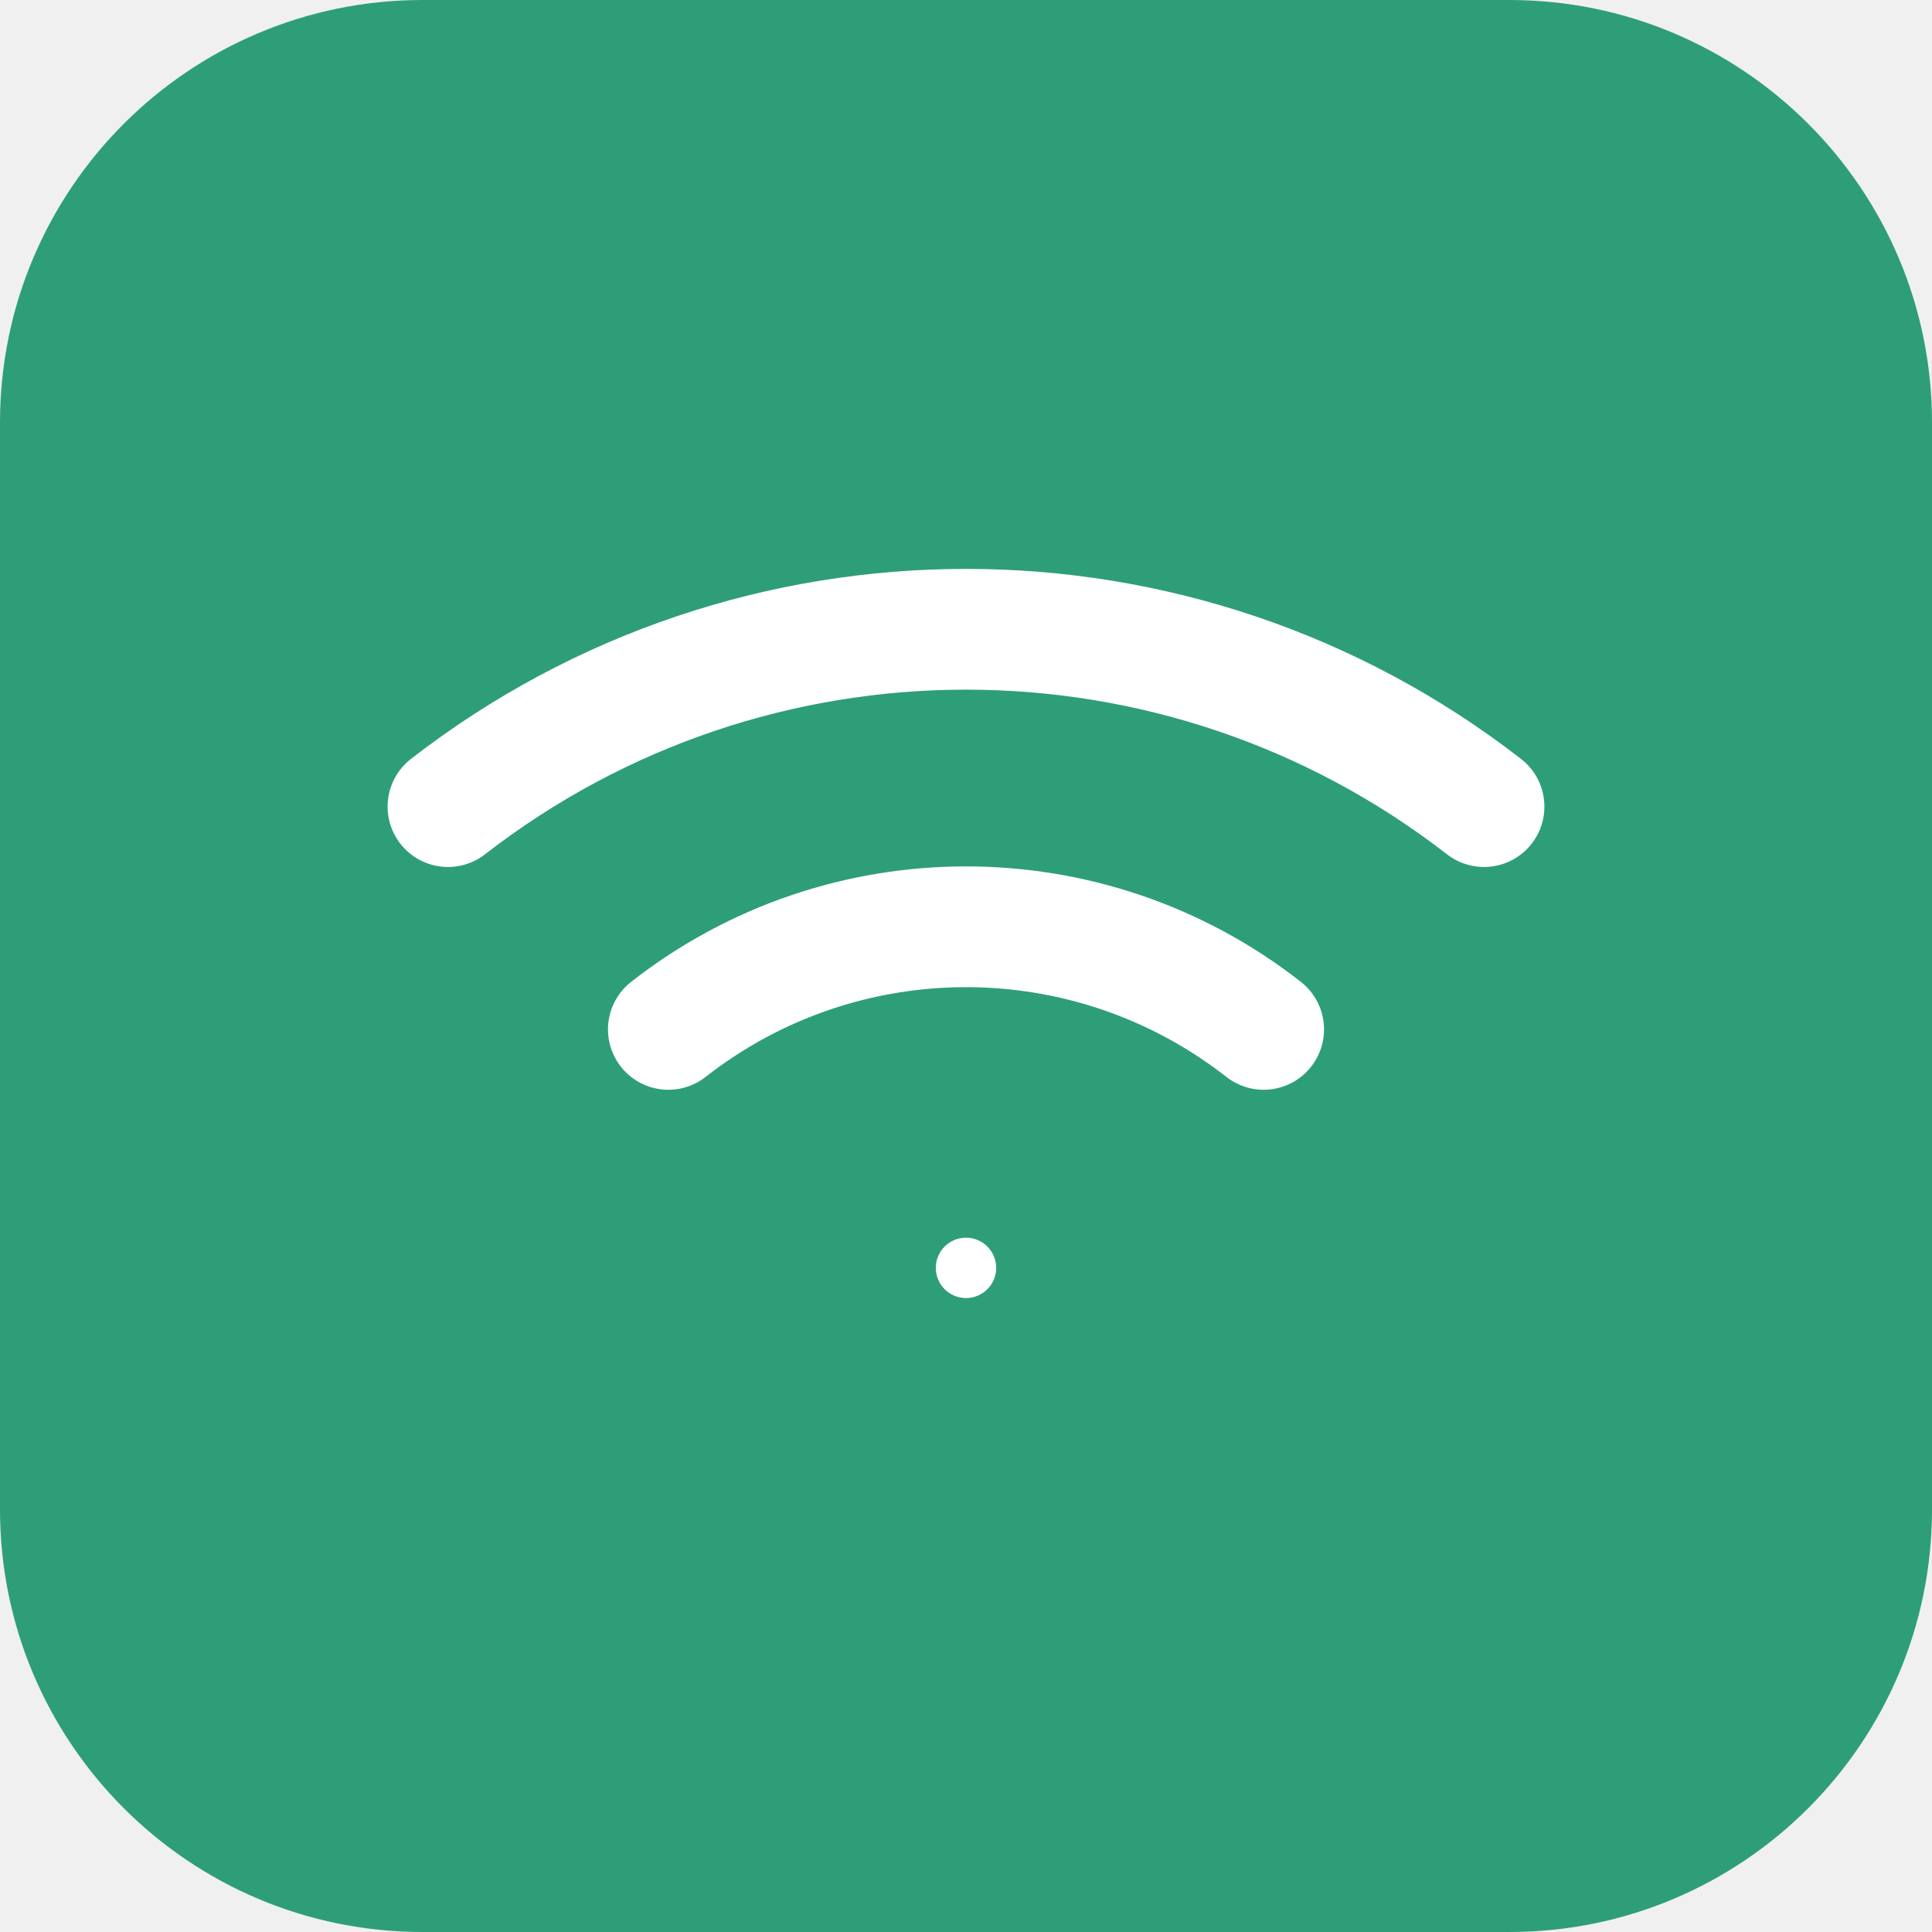
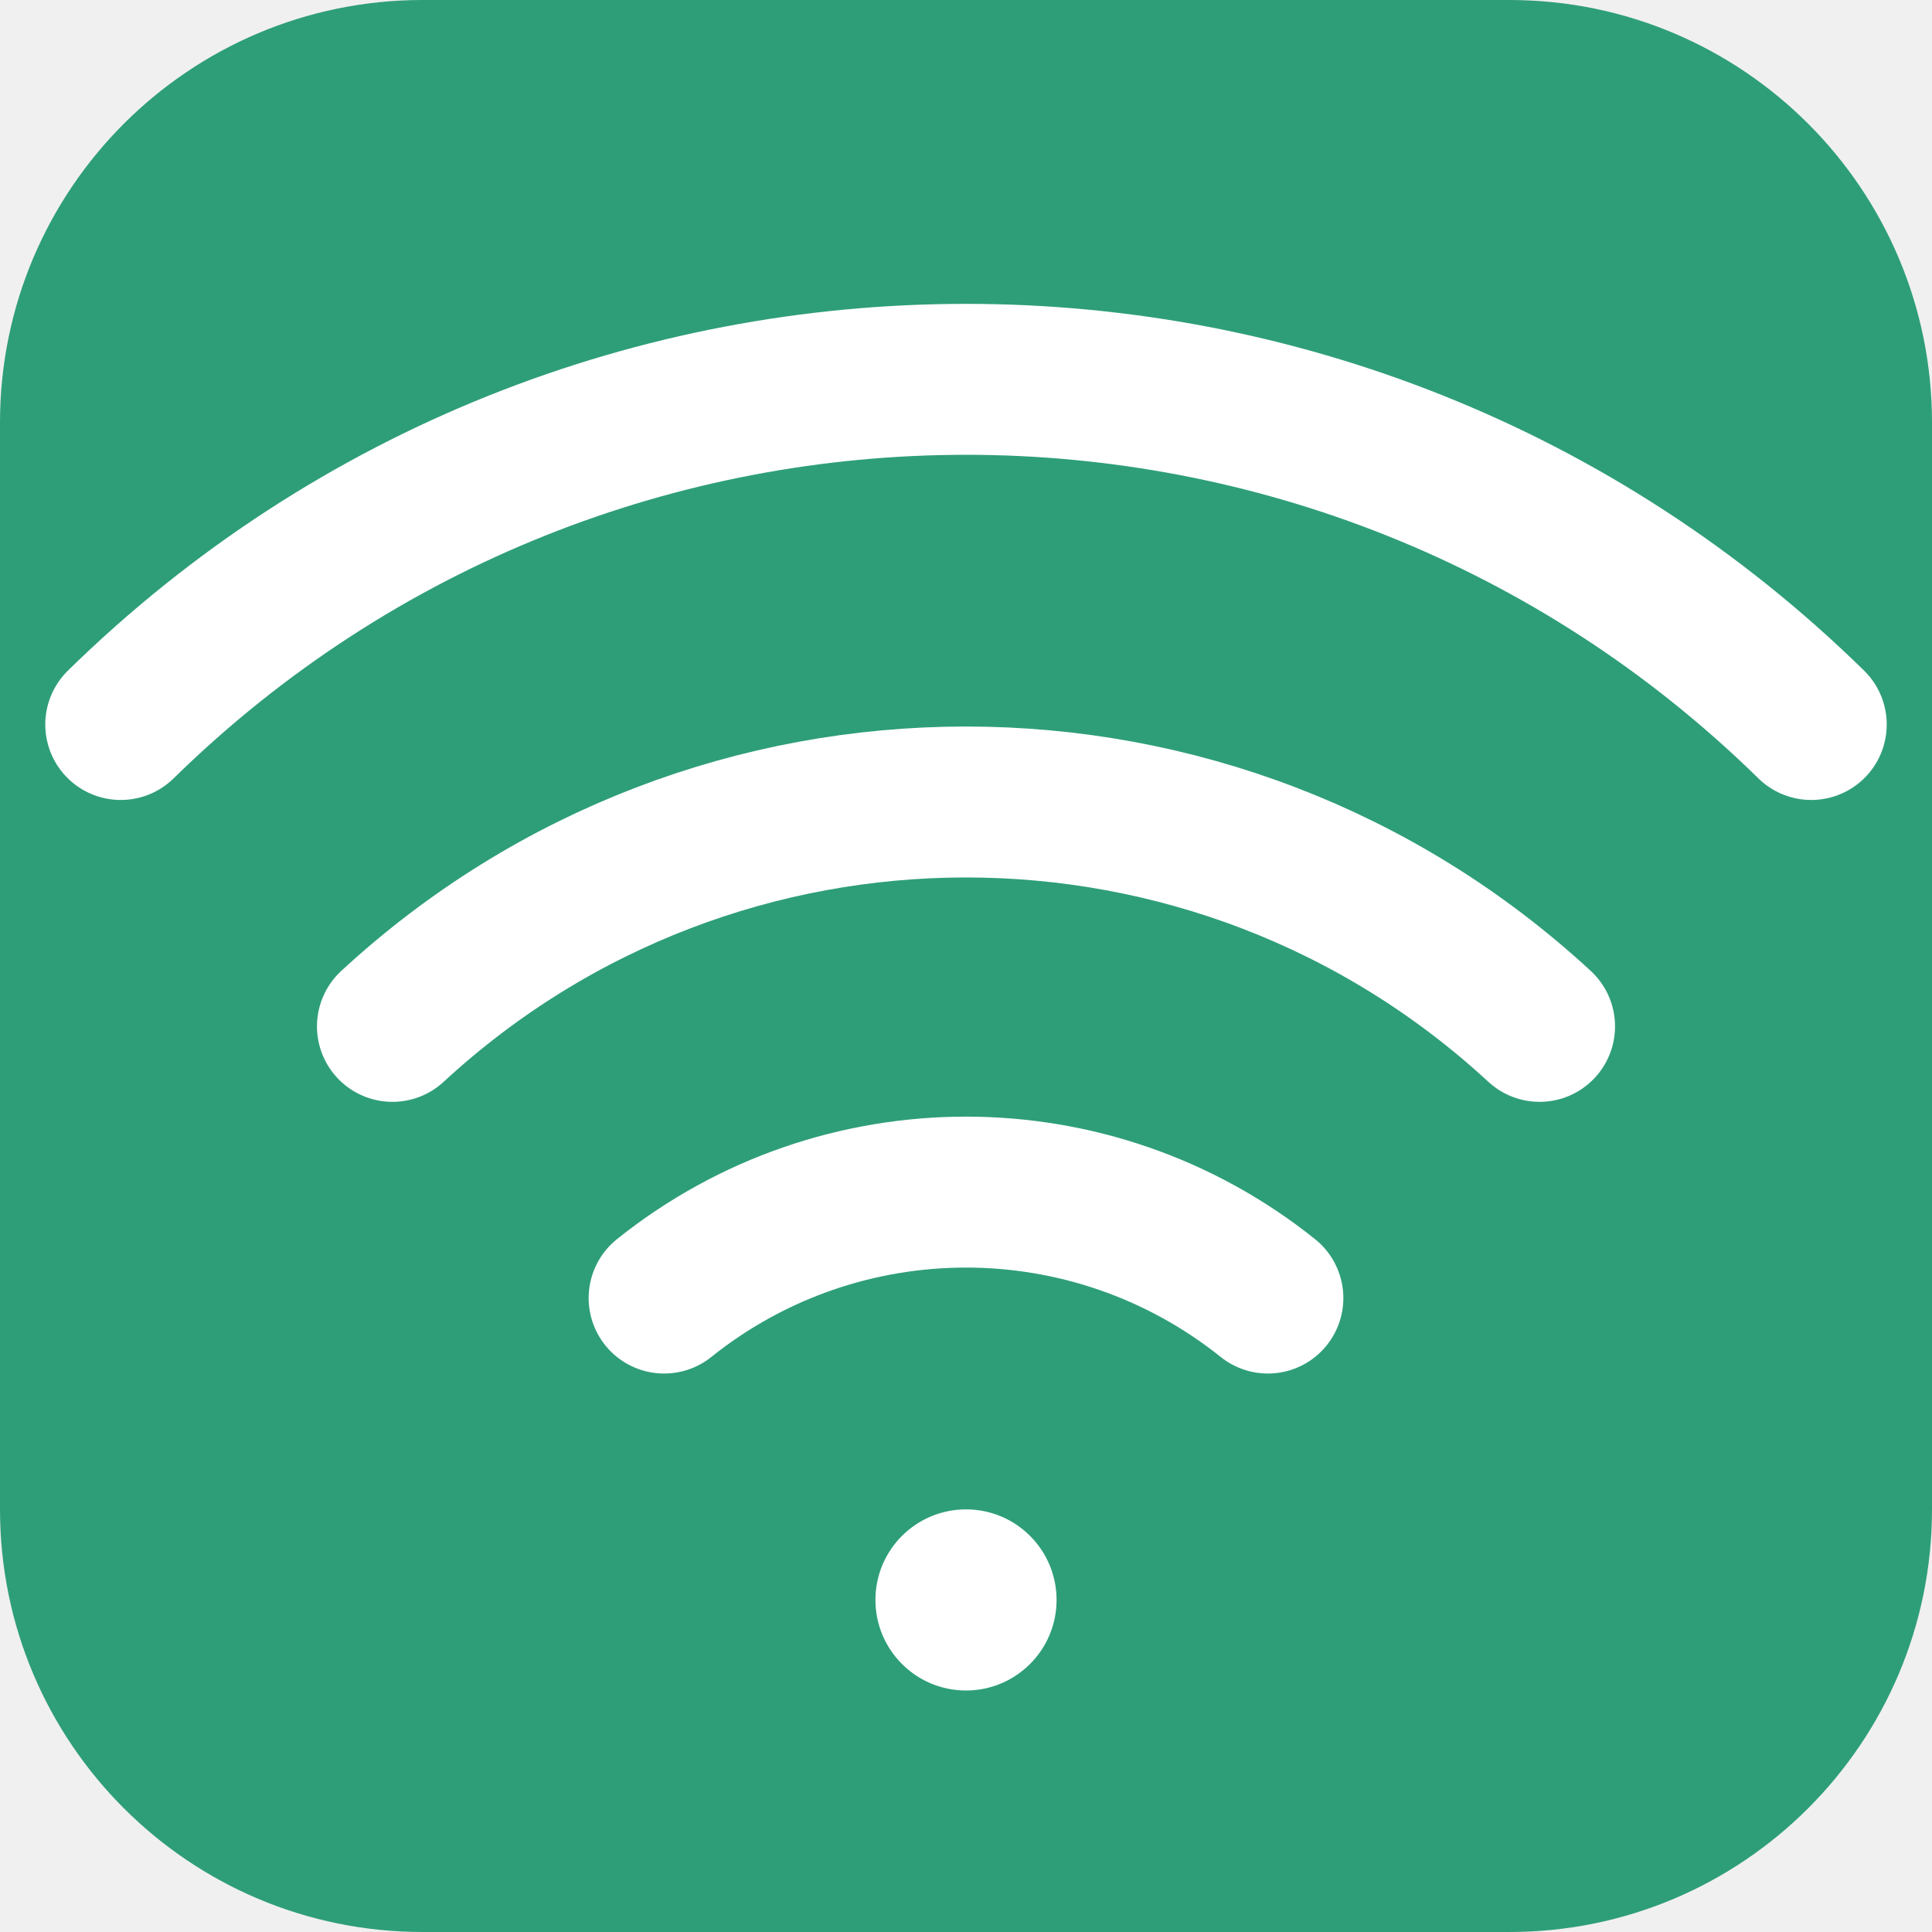
- <svg xmlns="http://www.w3.org/2000/svg" width="32" height="32" viewBox="0 0 32 32">
-   <rect width="32" height="32" rx="7" fill="hsl(160,55%,40%)" />
-   <g fill="none" stroke="#fff" stroke-width="2" stroke-linecap="round" stroke-linejoin="round" transform="translate(6 8)">
-     <path d="M1.42 5.36a14 14 0 0 1 17.16 0" />
-     <path d="M5.07 9.05a8 8 0 0 1 9.86 0" />
-     <circle cx="10" cy="13" r="0.5" fill="#fff" stroke="none" />
+ <svg xmlns="http://www.w3.org/2000/svg" width="64" height="64" viewBox="0 0 64 64">
+   <rect width="64" height="64" rx="14" fill="hsl(160,55%,40%)" />
+   <g fill="none" stroke="#fff" stroke-width="5" stroke-linecap="round" stroke-linejoin="round">
+     <path d="M4 24a40 40 0 0 1 56 0" />
+     <path d="M13 34a28 28 0 0 1 38 0" />
+     <path d="M22 43a16 16 0 0 1 20 0" />
  </g>
+   <circle cx="32" cy="53" r="3" fill="#fff" />
</svg>
